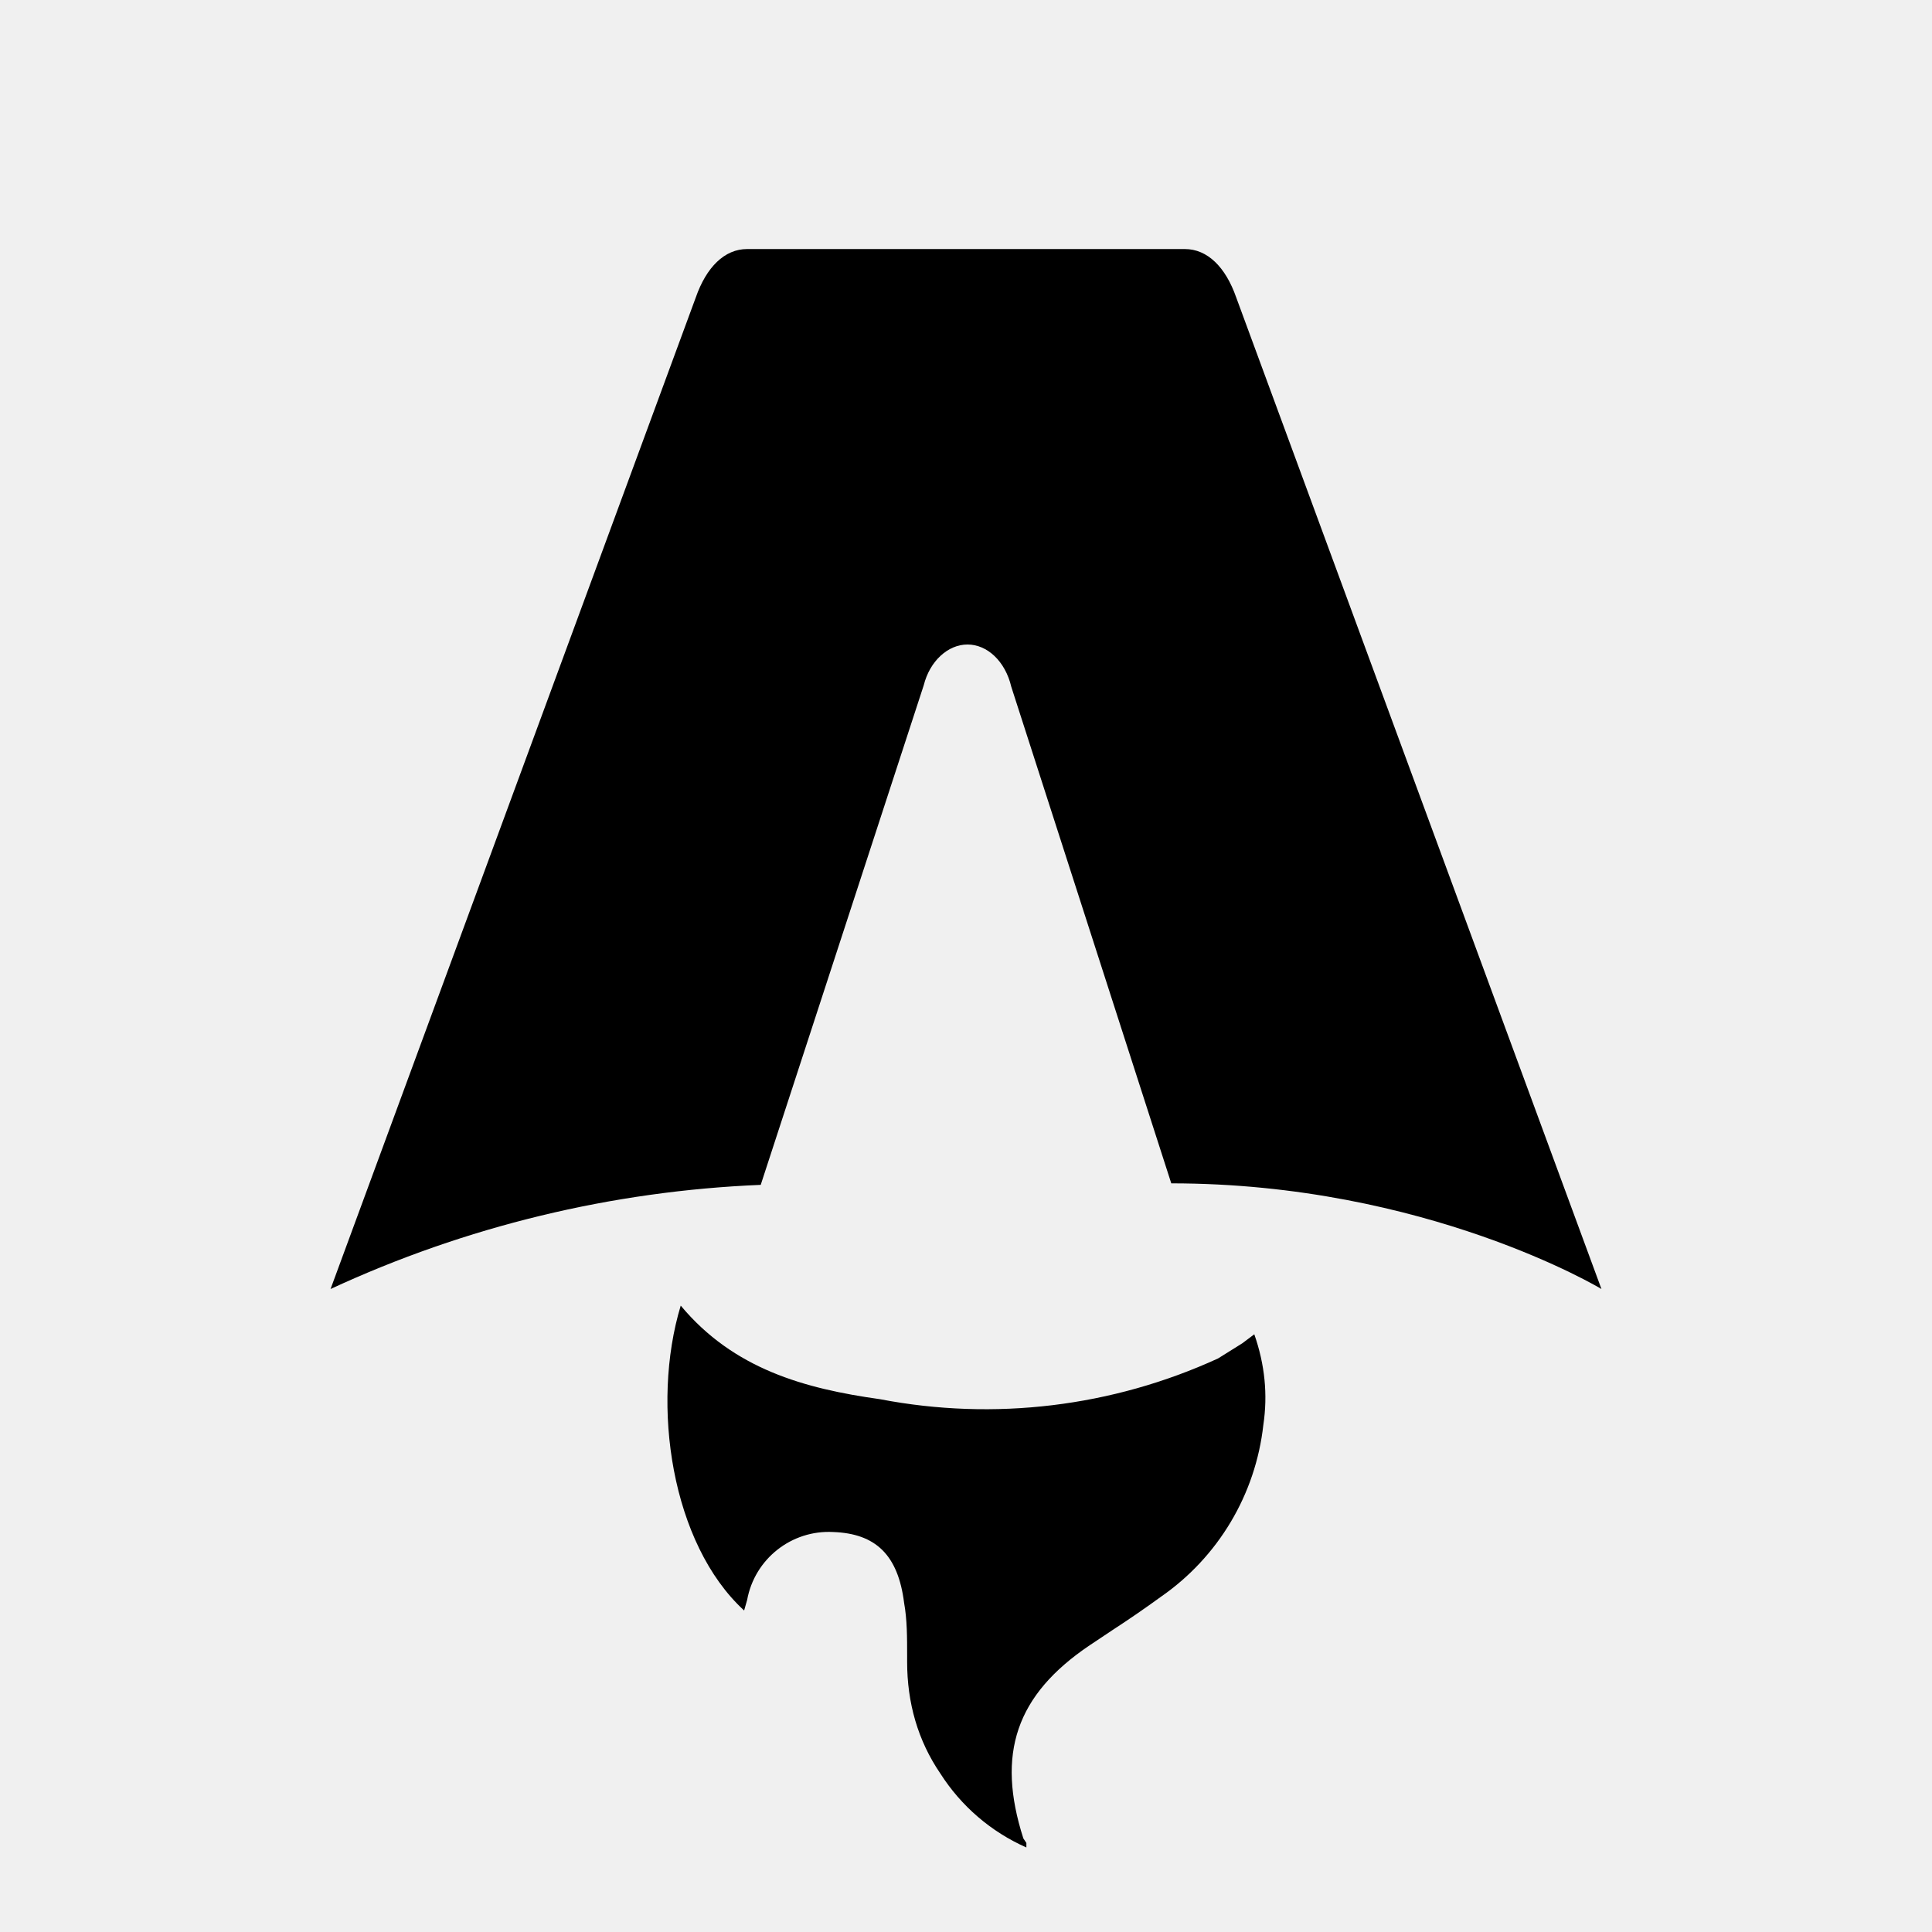
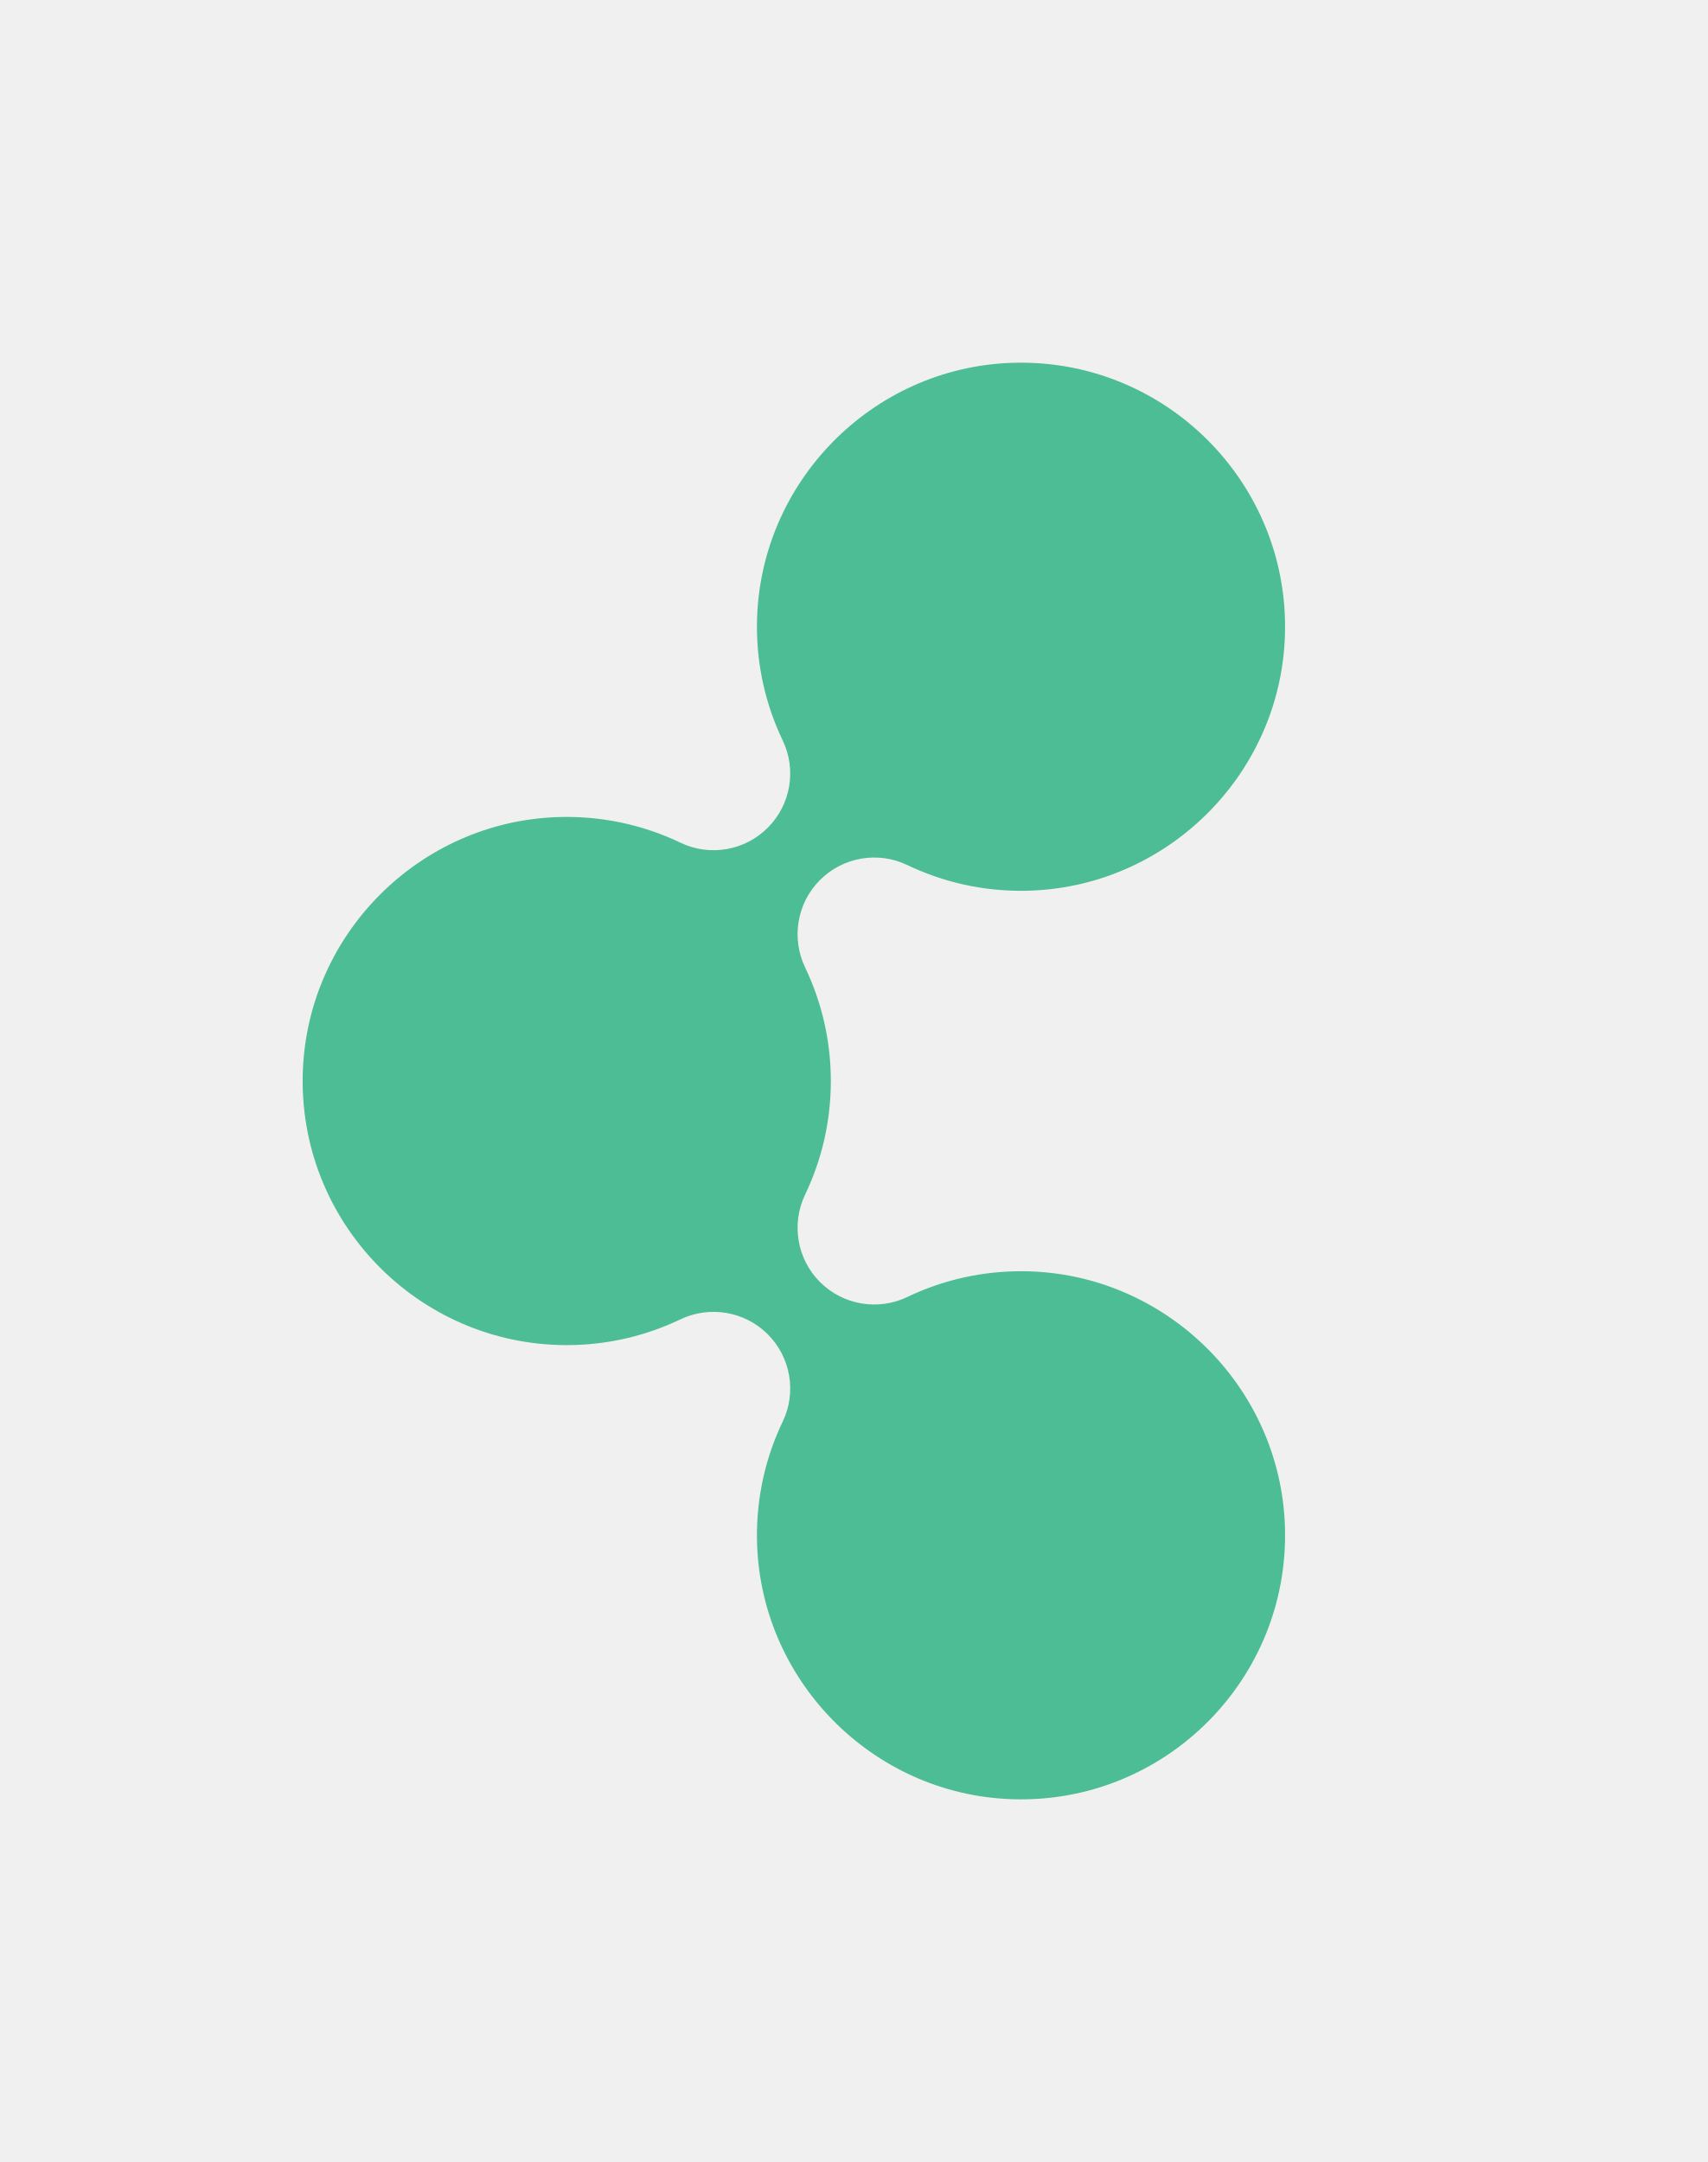
- <svg xmlns="http://www.w3.org/2000/svg" fill="none" viewBox="0 0 128 128">
-   <path d="M50.4 78.5a75.1 75.1 0 0 0-28.5 6.9l24.2-65.7c.7-2 1.9-3.2 3.4-3.2h29c1.5 0 2.7 1.2 3.4 3.2l24.2 65.7s-11.6-7-28.5-7L67 45.5c-.4-1.7-1.6-2.8-2.9-2.8-1.3 0-2.5 1.1-2.9 2.7L50.4 78.5Zm-1.1 28.2Zm-4.2-20.2c-2 6.6-.6 15.8 4.2 20.2a17.5 17.5 0 0 1 .2-.7 5.5 5.5 0 0 1 5.7-4.5c2.8.1 4.3 1.5 4.7 4.7.2 1.1.2 2.3.2 3.5v.4c0 2.7.7 5.2 2.2 7.4a13 13 0 0 0 5.7 4.9v-.3l-.2-.3c-1.8-5.6-.5-9.5 4.4-12.8l1.5-1a73 73 0 0 0 3.2-2.2 16 16 0 0 0 6.8-11.4c.3-2 .1-4-.6-6l-.8.6-1.6 1a37 37 0 0 1-22.4 2.7c-5-.7-9.7-2-13.2-6.2Z" />
-   <style>
-         path { fill: #000; }
-         @media (prefers-color-scheme: dark) {
-             path { fill: #FFF; }
-         }
-     </style>
+ <svg xmlns="http://www.w3.org/2000/svg" viewBox="0 0 451.09 571.09" fill="#4CBD94">
+   <path d="M147.06,215.84c11.72-0.43,22.83,2.04,32.68,6.76c7.74,3.71,16.99,2.12,23.06-3.95l0,0c6.07-6.07,7.66-15.32,3.95-23.06c-4.49-9.37-6.95-19.9-6.8-31c0.5-37.08,30.37-67.55,67.44-68.75c40.28-1.31,73.33,31.74,72.02,72.02c-1.2,37.07-31.67,66.93-68.75,67.44c-11.1,0.15-21.63-2.31-31-6.8c-7.74-3.71-16.99-2.12-23.06,3.95l0,0c-6.09,6.09-7.64,15.36-3.92,23.13c4.34,9.08,6.78,19.25,6.78,29.97c0,10.72-2.43,20.89-6.78,29.97c-3.72,7.77-2.17,17.04,3.92,23.13l0,0c6.07,6.07,15.32,7.66,23.06,3.95c9.37-4.49,19.9-6.95,31-6.8c37.08,0.5,67.55,30.37,68.75,67.44c1.31,40.28-31.74,73.33-72.02,72.02c-37.07-1.2-66.93-31.67-67.44-68.75c-0.15-11.1,2.31-21.63,6.8-31c3.71-7.74,2.12-16.99-3.95-23.06l0,0c-6.09-6.09-15.36-7.64-23.13-3.92c-9.08,4.34-19.25,6.78-29.97,6.78c-39.37,0-71.23-32.79-69.7-72.5C81.4,246.55,110.81,217.19,147.06,215.84z" />
</svg>
